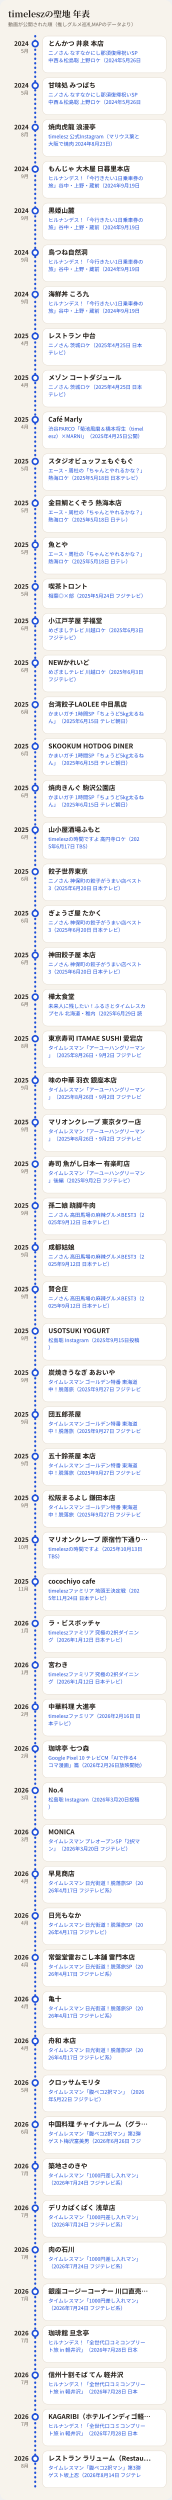
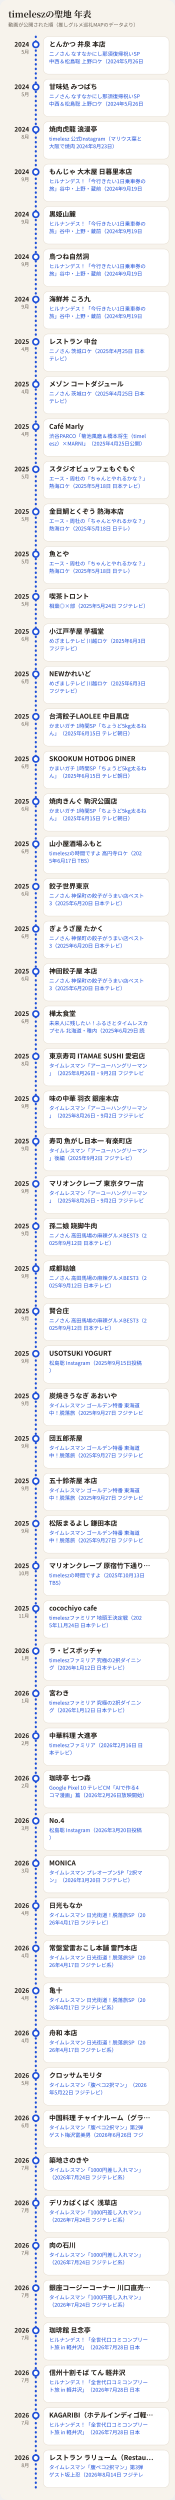
- <svg xmlns="http://www.w3.org/2000/svg" viewBox="0 0 420 6106" width="420" height="6106" font-family="'Hiragino Sans','Noto Sans CJK JP','Noto Sans JP',sans-serif">
-   <rect width="420" height="6106" rx="18" fill="#F7F3EC" />
+ <svg xmlns="http://www.w3.org/2000/svg" viewBox="0 0 420 6004" width="420" height="6004" font-family="'Hiragino Sans','Noto Sans CJK JP','Noto Sans JP',sans-serif">
+   <rect width="420" height="6004" rx="18" fill="#F7F3EC" />
  <text x="20" y="42" font-size="21" font-weight="800" fill="#241F1A" font-family="'Hiragino Mincho ProN','Noto Serif CJK JP','Noto Serif JP',serif">timeleszの聖地 年表</text>
  <text x="20" y="64" font-size="12" fill="#6B6258">動画が公開された順（推しグルメ巡礼MAPのデータより）</text>
-   <line x1="86" y1="88" x2="86" y2="6080" stroke="#1d4ed8" stroke-width="5" stroke-linecap="round" stroke-dasharray="1 10" />
+   <line x1="86" y1="88" x2="86" y2="5978" stroke="#1d4ed8" stroke-width="5" stroke-linecap="round" stroke-dasharray="1 10" />
  <text x="70" y="112" font-size="15" font-weight="800" text-anchor="end" fill="#241F1A">2024</text>
  <text x="70" y="129" font-size="12" text-anchor="end" fill="#6B6258">5月</text>
  <circle cx="86" cy="107" r="7" fill="#fff" stroke="#1d4ed8" stroke-width="4" />
  <rect x="104" y="88" width="302" height="90" rx="12" fill="#fff" stroke="#E2D9CC" />
  <text x="118" y="112" font-size="16" font-weight="800" fill="#241F1A">とんかつ 井泉 本店</text>
  <text x="118" y="134" font-size="12.5" fill="#1d4ed8">ニノさん なすなかにし那須復帰祝いSP </text>
  <text x="118" y="152" font-size="12.5" fill="#1d4ed8">中西＆松島聡 上野ロケ（2024年5月26日 </text>
  <text x="70" y="214" font-size="15" font-weight="800" text-anchor="end" fill="#241F1A">2024</text>
  <text x="70" y="231" font-size="12" text-anchor="end" fill="#6B6258">5月</text>
  <circle cx="86" cy="209" r="7" fill="#fff" stroke="#1d4ed8" stroke-width="4" />
  <rect x="104" y="190" width="302" height="90" rx="12" fill="#fff" stroke="#E2D9CC" />
  <text x="118" y="214" font-size="16" font-weight="800" fill="#241F1A">甘味処 みつばち</text>
  <text x="118" y="236" font-size="12.5" fill="#1d4ed8">ニノさん なすなかにし那須復帰祝いSP </text>
  <text x="118" y="254" font-size="12.5" fill="#1d4ed8">中西＆松島聡 上野ロケ（2024年5月26日 </text>
  <text x="70" y="316" font-size="15" font-weight="800" text-anchor="end" fill="#241F1A">2024</text>
  <text x="70" y="333" font-size="12" text-anchor="end" fill="#6B6258">8月</text>
  <circle cx="86" cy="311" r="7" fill="#fff" stroke="#1d4ed8" stroke-width="4" />
  <rect x="104" y="292" width="302" height="90" rx="12" fill="#fff" stroke="#E2D9CC" />
  <text x="118" y="316" font-size="16" font-weight="800" fill="#241F1A">焼肉虎龍 浪漫亭</text>
  <text x="118" y="338" font-size="12.5" fill="#1d4ed8">timelesz 公式Instagram（マリウス葉と</text>
  <text x="118" y="356" font-size="12.5" fill="#1d4ed8">大阪で焼肉 2024年8月23日）</text>
  <text x="70" y="418" font-size="15" font-weight="800" text-anchor="end" fill="#241F1A">2024</text>
  <text x="70" y="435" font-size="12" text-anchor="end" fill="#6B6258">9月</text>
  <circle cx="86" cy="413" r="7" fill="#fff" stroke="#1d4ed8" stroke-width="4" />
  <rect x="104" y="394" width="302" height="90" rx="12" fill="#fff" stroke="#E2D9CC" />
  <text x="118" y="418" font-size="16" font-weight="800" fill="#241F1A">もんじゃ 大木屋 日暮里本店</text>
  <text x="118" y="440" font-size="12.5" fill="#1d4ed8">ヒルナンデス！「今行きたい1日乗車券の</text>
  <text x="118" y="458" font-size="12.5" fill="#1d4ed8">旅」谷中・上野・蔵前（2024年9月19日 </text>
  <text x="70" y="520" font-size="15" font-weight="800" text-anchor="end" fill="#241F1A">2024</text>
  <text x="70" y="537" font-size="12" text-anchor="end" fill="#6B6258">9月</text>
  <circle cx="86" cy="515" r="7" fill="#fff" stroke="#1d4ed8" stroke-width="4" />
  <rect x="104" y="496" width="302" height="90" rx="12" fill="#fff" stroke="#E2D9CC" />
  <text x="118" y="520" font-size="16" font-weight="800" fill="#241F1A">黒姫山麓</text>
  <text x="118" y="542" font-size="12.5" fill="#1d4ed8">ヒルナンデス！「今行きたい1日乗車券の</text>
  <text x="118" y="560" font-size="12.5" fill="#1d4ed8">旅」谷中・上野・蔵前（2024年9月19日 </text>
  <text x="70" y="622" font-size="15" font-weight="800" text-anchor="end" fill="#241F1A">2024</text>
  <text x="70" y="639" font-size="12" text-anchor="end" fill="#6B6258">9月</text>
  <circle cx="86" cy="617" r="7" fill="#fff" stroke="#1d4ed8" stroke-width="4" />
  <rect x="104" y="598" width="302" height="90" rx="12" fill="#fff" stroke="#E2D9CC" />
  <text x="118" y="622" font-size="16" font-weight="800" fill="#241F1A">鳥つね自然洞</text>
  <text x="118" y="644" font-size="12.5" fill="#1d4ed8">ヒルナンデス！「今行きたい1日乗車券の</text>
  <text x="118" y="662" font-size="12.5" fill="#1d4ed8">旅」谷中・上野・蔵前（2024年9月19日 </text>
  <text x="70" y="724" font-size="15" font-weight="800" text-anchor="end" fill="#241F1A">2024</text>
  <text x="70" y="741" font-size="12" text-anchor="end" fill="#6B6258">9月</text>
  <circle cx="86" cy="719" r="7" fill="#fff" stroke="#1d4ed8" stroke-width="4" />
  <rect x="104" y="700" width="302" height="90" rx="12" fill="#fff" stroke="#E2D9CC" />
  <text x="118" y="724" font-size="16" font-weight="800" fill="#241F1A">海鮮丼 ころ九</text>
  <text x="118" y="746" font-size="12.5" fill="#1d4ed8">ヒルナンデス！「今行きたい1日乗車券の</text>
  <text x="118" y="764" font-size="12.5" fill="#1d4ed8">旅」谷中・上野・蔵前（2024年9月19日 </text>
  <text x="70" y="826" font-size="15" font-weight="800" text-anchor="end" fill="#241F1A">2025</text>
  <text x="70" y="843" font-size="12" text-anchor="end" fill="#6B6258">4月</text>
  <circle cx="86" cy="821" r="7" fill="#fff" stroke="#1d4ed8" stroke-width="4" />
  <rect x="104" y="802" width="302" height="90" rx="12" fill="#fff" stroke="#E2D9CC" />
  <text x="118" y="826" font-size="16" font-weight="800" fill="#241F1A">レストラン 中台</text>
  <text x="118" y="848" font-size="12.5" fill="#1d4ed8">ニノさん 茨城ロケ（2025年4月25日 日本</text>
  <text x="118" y="866" font-size="12.5" fill="#1d4ed8">テレビ）</text>
  <text x="70" y="928" font-size="15" font-weight="800" text-anchor="end" fill="#241F1A">2025</text>
  <text x="70" y="945" font-size="12" text-anchor="end" fill="#6B6258">4月</text>
  <circle cx="86" cy="923" r="7" fill="#fff" stroke="#1d4ed8" stroke-width="4" />
  <rect x="104" y="904" width="302" height="90" rx="12" fill="#fff" stroke="#E2D9CC" />
  <text x="118" y="928" font-size="16" font-weight="800" fill="#241F1A">メゾン コートダジュール</text>
  <text x="118" y="950" font-size="12.5" fill="#1d4ed8">ニノさん 茨城ロケ（2025年4月25日 日本</text>
  <text x="118" y="968" font-size="12.5" fill="#1d4ed8">テレビ）</text>
  <text x="70" y="1030" font-size="15" font-weight="800" text-anchor="end" fill="#241F1A">2025</text>
  <text x="70" y="1047" font-size="12" text-anchor="end" fill="#6B6258">4月</text>
  <circle cx="86" cy="1025" r="7" fill="#fff" stroke="#1d4ed8" stroke-width="4" />
  <rect x="104" y="1006" width="302" height="90" rx="12" fill="#fff" stroke="#E2D9CC" />
  <text x="118" y="1030" font-size="16" font-weight="800" fill="#241F1A">Café Marly</text>
  <text x="118" y="1052" font-size="12.5" fill="#1d4ed8">渋谷PARCO「菊池風磨＆橋本将生（timel</text>
  <text x="118" y="1070" font-size="12.5" fill="#1d4ed8">esz）×MARNI」（2025年4月25日公開）</text>
  <text x="70" y="1132" font-size="15" font-weight="800" text-anchor="end" fill="#241F1A">2025</text>
  <text x="70" y="1149" font-size="12" text-anchor="end" fill="#6B6258">5月</text>
  <circle cx="86" cy="1127" r="7" fill="#fff" stroke="#1d4ed8" stroke-width="4" />
  <rect x="104" y="1108" width="302" height="90" rx="12" fill="#fff" stroke="#E2D9CC" />
  <text x="118" y="1132" font-size="16" font-weight="800" fill="#241F1A">スタジオビュッフェもぐもぐ</text>
  <text x="118" y="1154" font-size="12.5" fill="#1d4ed8">エース・周杜の「ちゃんとやれるかな？」</text>
  <text x="118" y="1172" font-size="12.5" fill="#1d4ed8">熱海ロケ（2025年5月18日 日本テレビ）</text>
  <text x="70" y="1234" font-size="15" font-weight="800" text-anchor="end" fill="#241F1A">2025</text>
  <text x="70" y="1251" font-size="12" text-anchor="end" fill="#6B6258">5月</text>
  <circle cx="86" cy="1229" r="7" fill="#fff" stroke="#1d4ed8" stroke-width="4" />
  <rect x="104" y="1210" width="302" height="90" rx="12" fill="#fff" stroke="#E2D9CC" />
  <text x="118" y="1234" font-size="16" font-weight="800" fill="#241F1A">金目鯛とくぞう 熱海本店</text>
  <text x="118" y="1256" font-size="12.5" fill="#1d4ed8">エース・周杜の「ちゃんとやれるかな？」</text>
  <text x="118" y="1274" font-size="12.5" fill="#1d4ed8">熱海ロケ（2025年5月18日 日テレ）</text>
  <text x="70" y="1336" font-size="15" font-weight="800" text-anchor="end" fill="#241F1A">2025</text>
  <text x="70" y="1353" font-size="12" text-anchor="end" fill="#6B6258">5月</text>
  <circle cx="86" cy="1331" r="7" fill="#fff" stroke="#1d4ed8" stroke-width="4" />
  <rect x="104" y="1312" width="302" height="90" rx="12" fill="#fff" stroke="#E2D9CC" />
  <text x="118" y="1336" font-size="16" font-weight="800" fill="#241F1A">魚とや</text>
  <text x="118" y="1358" font-size="12.5" fill="#1d4ed8">エース・周杜の「ちゃんとやれるかな？」</text>
  <text x="118" y="1376" font-size="12.5" fill="#1d4ed8">熱海ロケ（2025年5月18日 日テレ）</text>
  <text x="70" y="1438" font-size="15" font-weight="800" text-anchor="end" fill="#241F1A">2025</text>
  <text x="70" y="1455" font-size="12" text-anchor="end" fill="#6B6258">5月</text>
  <circle cx="86" cy="1433" r="7" fill="#fff" stroke="#1d4ed8" stroke-width="4" />
  <rect x="104" y="1414" width="302" height="72" rx="12" fill="#fff" stroke="#E2D9CC" />
  <text x="118" y="1438" font-size="16" font-weight="800" fill="#241F1A">喫茶トロント</text>
  <text x="118" y="1460" font-size="12.5" fill="#1d4ed8">相葉◎×部（2025年5月24日 フジテレビ）</text>
  <text x="70" y="1522" font-size="15" font-weight="800" text-anchor="end" fill="#241F1A">2025</text>
  <text x="70" y="1539" font-size="12" text-anchor="end" fill="#6B6258">6月</text>
  <circle cx="86" cy="1517" r="7" fill="#fff" stroke="#1d4ed8" stroke-width="4" />
  <rect x="104" y="1498" width="302" height="90" rx="12" fill="#fff" stroke="#E2D9CC" />
  <text x="118" y="1522" font-size="16" font-weight="800" fill="#241F1A">小江戸芋屋 芋福堂</text>
  <text x="118" y="1544" font-size="12.5" fill="#1d4ed8">めざましテレビ 川越ロケ（2025年6月3日</text>
  <text x="118" y="1562" font-size="12.5" fill="#1d4ed8"> フジテレビ）</text>
  <text x="70" y="1624" font-size="15" font-weight="800" text-anchor="end" fill="#241F1A">2025</text>
  <text x="70" y="1641" font-size="12" text-anchor="end" fill="#6B6258">6月</text>
  <circle cx="86" cy="1619" r="7" fill="#fff" stroke="#1d4ed8" stroke-width="4" />
  <rect x="104" y="1600" width="302" height="90" rx="12" fill="#fff" stroke="#E2D9CC" />
  <text x="118" y="1624" font-size="16" font-weight="800" fill="#241F1A">NEWかれいど</text>
  <text x="118" y="1646" font-size="12.5" fill="#1d4ed8">めざましテレビ 川越ロケ（2025年6月3日</text>
  <text x="118" y="1664" font-size="12.5" fill="#1d4ed8"> フジテレビ）</text>
  <text x="70" y="1726" font-size="15" font-weight="800" text-anchor="end" fill="#241F1A">2025</text>
  <text x="70" y="1743" font-size="12" text-anchor="end" fill="#6B6258">6月</text>
  <circle cx="86" cy="1721" r="7" fill="#fff" stroke="#1d4ed8" stroke-width="4" />
  <rect x="104" y="1702" width="302" height="90" rx="12" fill="#fff" stroke="#E2D9CC" />
  <text x="118" y="1726" font-size="16" font-weight="800" fill="#241F1A">台湾餃子LAOLEE 中目黒店</text>
  <text x="118" y="1748" font-size="12.5" fill="#1d4ed8">かまいガチ 1時間SP「ちょうど5kg太るね</text>
  <text x="118" y="1766" font-size="12.5" fill="#1d4ed8">ん」（2025年6月15日 テレビ朝日）</text>
  <text x="70" y="1828" font-size="15" font-weight="800" text-anchor="end" fill="#241F1A">2025</text>
  <text x="70" y="1845" font-size="12" text-anchor="end" fill="#6B6258">6月</text>
  <circle cx="86" cy="1823" r="7" fill="#fff" stroke="#1d4ed8" stroke-width="4" />
  <rect x="104" y="1804" width="302" height="90" rx="12" fill="#fff" stroke="#E2D9CC" />
  <text x="118" y="1828" font-size="16" font-weight="800" fill="#241F1A">SKOOKUM HOTDOG DINER</text>
  <text x="118" y="1850" font-size="12.5" fill="#1d4ed8">かまいガチ 1時間SP「ちょうど5kg太るね</text>
  <text x="118" y="1868" font-size="12.5" fill="#1d4ed8">ん」（2025年6月15日 テレビ朝日）</text>
  <text x="70" y="1930" font-size="15" font-weight="800" text-anchor="end" fill="#241F1A">2025</text>
  <text x="70" y="1947" font-size="12" text-anchor="end" fill="#6B6258">6月</text>
  <circle cx="86" cy="1925" r="7" fill="#fff" stroke="#1d4ed8" stroke-width="4" />
  <rect x="104" y="1906" width="302" height="90" rx="12" fill="#fff" stroke="#E2D9CC" />
  <text x="118" y="1930" font-size="16" font-weight="800" fill="#241F1A">焼肉きんぐ 駒沢公園店</text>
  <text x="118" y="1952" font-size="12.5" fill="#1d4ed8">かまいガチ 1時間SP「ちょうど5kg太るね</text>
  <text x="118" y="1970" font-size="12.5" fill="#1d4ed8">ん」（2025年6月15日 テレビ朝日）</text>
  <text x="70" y="2032" font-size="15" font-weight="800" text-anchor="end" fill="#241F1A">2025</text>
  <text x="70" y="2049" font-size="12" text-anchor="end" fill="#6B6258">6月</text>
  <circle cx="86" cy="2027" r="7" fill="#fff" stroke="#1d4ed8" stroke-width="4" />
  <rect x="104" y="2008" width="302" height="90" rx="12" fill="#fff" stroke="#E2D9CC" />
  <text x="118" y="2032" font-size="16" font-weight="800" fill="#241F1A">山小屋酒場ふもと</text>
  <text x="118" y="2054" font-size="12.5" fill="#1d4ed8">timeleszの時間ですよ 高円寺ロケ（202</text>
  <text x="118" y="2072" font-size="12.5" fill="#1d4ed8">5年6月17日 TBS）</text>
  <text x="70" y="2134" font-size="15" font-weight="800" text-anchor="end" fill="#241F1A">2025</text>
  <text x="70" y="2151" font-size="12" text-anchor="end" fill="#6B6258">6月</text>
  <circle cx="86" cy="2129" r="7" fill="#fff" stroke="#1d4ed8" stroke-width="4" />
  <rect x="104" y="2110" width="302" height="90" rx="12" fill="#fff" stroke="#E2D9CC" />
  <text x="118" y="2134" font-size="16" font-weight="800" fill="#241F1A">餃子世界東京</text>
  <text x="118" y="2156" font-size="12.5" fill="#1d4ed8">ニノさん 神保町の餃子がうまい店ベスト</text>
  <text x="118" y="2174" font-size="12.5" fill="#1d4ed8">3（2025年6月20日 日本テレビ）</text>
  <text x="70" y="2236" font-size="15" font-weight="800" text-anchor="end" fill="#241F1A">2025</text>
  <text x="70" y="2253" font-size="12" text-anchor="end" fill="#6B6258">6月</text>
  <circle cx="86" cy="2231" r="7" fill="#fff" stroke="#1d4ed8" stroke-width="4" />
  <rect x="104" y="2212" width="302" height="90" rx="12" fill="#fff" stroke="#E2D9CC" />
  <text x="118" y="2236" font-size="16" font-weight="800" fill="#241F1A">ぎょうざ屋 たかく</text>
  <text x="118" y="2258" font-size="12.5" fill="#1d4ed8">ニノさん 神保町の餃子がうまい店ベスト</text>
  <text x="118" y="2276" font-size="12.5" fill="#1d4ed8">3（2025年6月20日 日本テレビ）</text>
  <text x="70" y="2338" font-size="15" font-weight="800" text-anchor="end" fill="#241F1A">2025</text>
  <text x="70" y="2355" font-size="12" text-anchor="end" fill="#6B6258">6月</text>
  <circle cx="86" cy="2333" r="7" fill="#fff" stroke="#1d4ed8" stroke-width="4" />
  <rect x="104" y="2314" width="302" height="90" rx="12" fill="#fff" stroke="#E2D9CC" />
  <text x="118" y="2338" font-size="16" font-weight="800" fill="#241F1A">神田餃子屋 本店</text>
  <text x="118" y="2360" font-size="12.5" fill="#1d4ed8">ニノさん 神保町の餃子がうまい店ベスト</text>
  <text x="118" y="2378" font-size="12.5" fill="#1d4ed8">3（2025年6月20日 日本テレビ）</text>
  <text x="70" y="2440" font-size="15" font-weight="800" text-anchor="end" fill="#241F1A">2025</text>
  <text x="70" y="2457" font-size="12" text-anchor="end" fill="#6B6258">6月</text>
  <circle cx="86" cy="2435" r="7" fill="#fff" stroke="#1d4ed8" stroke-width="4" />
  <rect x="104" y="2416" width="302" height="90" rx="12" fill="#fff" stroke="#E2D9CC" />
  <text x="118" y="2440" font-size="16" font-weight="800" fill="#241F1A">樺太食堂</text>
  <text x="118" y="2462" font-size="12.5" fill="#1d4ed8">未来人に残したい！ふるさとタイムレスカ</text>
  <text x="118" y="2480" font-size="12.5" fill="#1d4ed8">プセル 北海道・稚内（2025年6月29日 読</text>
  <text x="70" y="2542" font-size="15" font-weight="800" text-anchor="end" fill="#241F1A">2025</text>
  <text x="70" y="2559" font-size="12" text-anchor="end" fill="#6B6258">8月</text>
  <circle cx="86" cy="2537" r="7" fill="#fff" stroke="#1d4ed8" stroke-width="4" />
  <rect x="104" y="2518" width="302" height="90" rx="12" fill="#fff" stroke="#E2D9CC" />
  <text x="118" y="2542" font-size="16" font-weight="800" fill="#241F1A">東京寿司 ITAMAE SUSHI 愛宕店</text>
  <text x="118" y="2564" font-size="12.5" fill="#1d4ed8">タイムレスマン「アーユーハングリーマン</text>
  <text x="118" y="2582" font-size="12.5" fill="#1d4ed8">」（2025年8月26日・9月2日 フジテレビ</text>
  <text x="70" y="2644" font-size="15" font-weight="800" text-anchor="end" fill="#241F1A">2025</text>
  <text x="70" y="2661" font-size="12" text-anchor="end" fill="#6B6258">9月</text>
  <circle cx="86" cy="2639" r="7" fill="#fff" stroke="#1d4ed8" stroke-width="4" />
  <rect x="104" y="2620" width="302" height="90" rx="12" fill="#fff" stroke="#E2D9CC" />
  <text x="118" y="2644" font-size="16" font-weight="800" fill="#241F1A">味の中華 羽衣 銀座本店</text>
  <text x="118" y="2666" font-size="12.5" fill="#1d4ed8">タイムレスマン「アーユーハングリーマン</text>
  <text x="118" y="2684" font-size="12.5" fill="#1d4ed8">」（2025年8月26日・9月2日 フジテレビ</text>
  <text x="70" y="2746" font-size="15" font-weight="800" text-anchor="end" fill="#241F1A">2025</text>
  <text x="70" y="2763" font-size="12" text-anchor="end" fill="#6B6258">9月</text>
  <circle cx="86" cy="2741" r="7" fill="#fff" stroke="#1d4ed8" stroke-width="4" />
  <rect x="104" y="2722" width="302" height="90" rx="12" fill="#fff" stroke="#E2D9CC" />
-   <text x="118" y="2746" font-size="16" font-weight="800" fill="#241F1A">マリオンクレープ 東京タワー店</text>
+   <text x="118" y="2746" font-size="16" font-weight="800" fill="#241F1A">寿司 魚がし日本一 有楽町店</text>
  <text x="118" y="2768" font-size="12.5" fill="#1d4ed8">タイムレスマン「アーユーハングリーマン</text>
-   <text x="118" y="2786" font-size="12.5" fill="#1d4ed8">」（2025年8月26日・9月2日 フジテレビ</text>
+   <text x="118" y="2786" font-size="12.5" fill="#1d4ed8">」後編（2025年9月2日 フジテレビ）</text>
  <text x="70" y="2848" font-size="15" font-weight="800" text-anchor="end" fill="#241F1A">2025</text>
  <text x="70" y="2865" font-size="12" text-anchor="end" fill="#6B6258">9月</text>
  <circle cx="86" cy="2843" r="7" fill="#fff" stroke="#1d4ed8" stroke-width="4" />
  <rect x="104" y="2824" width="302" height="90" rx="12" fill="#fff" stroke="#E2D9CC" />
-   <text x="118" y="2848" font-size="16" font-weight="800" fill="#241F1A">寿司 魚がし日本一 有楽町店</text>
+   <text x="118" y="2848" font-size="16" font-weight="800" fill="#241F1A">マリオンクレープ 東京タワー店</text>
  <text x="118" y="2870" font-size="12.5" fill="#1d4ed8">タイムレスマン「アーユーハングリーマン</text>
-   <text x="118" y="2888" font-size="12.5" fill="#1d4ed8">」後編（2025年9月2日 フジテレビ）</text>
+   <text x="118" y="2888" font-size="12.5" fill="#1d4ed8">」（2025年8月26日・9月2日 フジテレビ</text>
  <text x="70" y="2950" font-size="15" font-weight="800" text-anchor="end" fill="#241F1A">2025</text>
  <text x="70" y="2967" font-size="12" text-anchor="end" fill="#6B6258">9月</text>
  <circle cx="86" cy="2945" r="7" fill="#fff" stroke="#1d4ed8" stroke-width="4" />
  <rect x="104" y="2926" width="302" height="90" rx="12" fill="#fff" stroke="#E2D9CC" />
  <text x="118" y="2950" font-size="16" font-weight="800" fill="#241F1A">孫二娘 跷脚牛肉</text>
  <text x="118" y="2972" font-size="12.5" fill="#1d4ed8">ニノさん 高田馬場の麻辣グルメBEST3（2</text>
  <text x="118" y="2990" font-size="12.5" fill="#1d4ed8">025年9月12日 日本テレビ）</text>
  <text x="70" y="3052" font-size="15" font-weight="800" text-anchor="end" fill="#241F1A">2025</text>
  <text x="70" y="3069" font-size="12" text-anchor="end" fill="#6B6258">9月</text>
  <circle cx="86" cy="3047" r="7" fill="#fff" stroke="#1d4ed8" stroke-width="4" />
  <rect x="104" y="3028" width="302" height="90" rx="12" fill="#fff" stroke="#E2D9CC" />
  <text x="118" y="3052" font-size="16" font-weight="800" fill="#241F1A">成都姑娘</text>
  <text x="118" y="3074" font-size="12.5" fill="#1d4ed8">ニノさん 高田馬場の麻辣グルメBEST3（2</text>
  <text x="118" y="3092" font-size="12.5" fill="#1d4ed8">025年9月12日 日本テレビ）</text>
  <text x="70" y="3154" font-size="15" font-weight="800" text-anchor="end" fill="#241F1A">2025</text>
  <text x="70" y="3171" font-size="12" text-anchor="end" fill="#6B6258">9月</text>
  <circle cx="86" cy="3149" r="7" fill="#fff" stroke="#1d4ed8" stroke-width="4" />
  <rect x="104" y="3130" width="302" height="90" rx="12" fill="#fff" stroke="#E2D9CC" />
  <text x="118" y="3154" font-size="16" font-weight="800" fill="#241F1A">賢合庄</text>
  <text x="118" y="3176" font-size="12.5" fill="#1d4ed8">ニノさん 高田馬場の麻辣グルメBEST3（2</text>
  <text x="118" y="3194" font-size="12.5" fill="#1d4ed8">025年9月12日 日本テレビ）</text>
  <text x="70" y="3256" font-size="15" font-weight="800" text-anchor="end" fill="#241F1A">2025</text>
  <text x="70" y="3273" font-size="12" text-anchor="end" fill="#6B6258">9月</text>
  <circle cx="86" cy="3251" r="7" fill="#fff" stroke="#1d4ed8" stroke-width="4" />
  <rect x="104" y="3232" width="302" height="90" rx="12" fill="#fff" stroke="#E2D9CC" />
  <text x="118" y="3256" font-size="16" font-weight="800" fill="#241F1A">USOTSUKI YOGURT</text>
  <text x="118" y="3278" font-size="12.5" fill="#1d4ed8">松島聡 Instagram（2025年9月15日投稿</text>
  <text x="118" y="3296" font-size="12.5" fill="#1d4ed8">）</text>
  <text x="70" y="3358" font-size="15" font-weight="800" text-anchor="end" fill="#241F1A">2025</text>
  <text x="70" y="3375" font-size="12" text-anchor="end" fill="#6B6258">9月</text>
  <circle cx="86" cy="3353" r="7" fill="#fff" stroke="#1d4ed8" stroke-width="4" />
  <rect x="104" y="3334" width="302" height="90" rx="12" fill="#fff" stroke="#E2D9CC" />
  <text x="118" y="3358" font-size="16" font-weight="800" fill="#241F1A">炭焼きうなぎ あおいや</text>
  <text x="118" y="3380" font-size="12.5" fill="#1d4ed8">タイムレスマン ゴールデン特番 東海道</text>
  <text x="118" y="3398" font-size="12.5" fill="#1d4ed8">中！脱落旅（2025年9月27日 フジテレビ</text>
  <text x="70" y="3460" font-size="15" font-weight="800" text-anchor="end" fill="#241F1A">2025</text>
  <text x="70" y="3477" font-size="12" text-anchor="end" fill="#6B6258">9月</text>
  <circle cx="86" cy="3455" r="7" fill="#fff" stroke="#1d4ed8" stroke-width="4" />
  <rect x="104" y="3436" width="302" height="90" rx="12" fill="#fff" stroke="#E2D9CC" />
  <text x="118" y="3460" font-size="16" font-weight="800" fill="#241F1A">団五郎茶屋</text>
  <text x="118" y="3482" font-size="12.5" fill="#1d4ed8">タイムレスマン ゴールデン特番 東海道</text>
  <text x="118" y="3500" font-size="12.5" fill="#1d4ed8">中！脱落旅（2025年9月27日 フジテレビ</text>
  <text x="70" y="3562" font-size="15" font-weight="800" text-anchor="end" fill="#241F1A">2025</text>
  <text x="70" y="3579" font-size="12" text-anchor="end" fill="#6B6258">9月</text>
  <circle cx="86" cy="3557" r="7" fill="#fff" stroke="#1d4ed8" stroke-width="4" />
  <rect x="104" y="3538" width="302" height="90" rx="12" fill="#fff" stroke="#E2D9CC" />
  <text x="118" y="3562" font-size="16" font-weight="800" fill="#241F1A">五十鈴茶屋 本店</text>
  <text x="118" y="3584" font-size="12.5" fill="#1d4ed8">タイムレスマン ゴールデン特番 東海道</text>
  <text x="118" y="3602" font-size="12.5" fill="#1d4ed8">中！脱落旅（2025年9月27日 フジテレビ</text>
  <text x="70" y="3664" font-size="15" font-weight="800" text-anchor="end" fill="#241F1A">2025</text>
  <text x="70" y="3681" font-size="12" text-anchor="end" fill="#6B6258">9月</text>
  <circle cx="86" cy="3659" r="7" fill="#fff" stroke="#1d4ed8" stroke-width="4" />
  <rect x="104" y="3640" width="302" height="90" rx="12" fill="#fff" stroke="#E2D9CC" />
  <text x="118" y="3664" font-size="16" font-weight="800" fill="#241F1A">松阪まるよし 鎌田本店</text>
  <text x="118" y="3686" font-size="12.5" fill="#1d4ed8">タイムレスマン ゴールデン特番 東海道</text>
  <text x="118" y="3704" font-size="12.5" fill="#1d4ed8">中！脱落旅（2025年9月27日 フジテレビ</text>
  <text x="70" y="3766" font-size="15" font-weight="800" text-anchor="end" fill="#241F1A">2025</text>
  <text x="70" y="3783" font-size="12" text-anchor="end" fill="#6B6258">10月</text>
  <circle cx="86" cy="3761" r="7" fill="#fff" stroke="#1d4ed8" stroke-width="4" />
  <rect x="104" y="3742" width="302" height="90" rx="12" fill="#fff" stroke="#E2D9CC" />
  <text x="118" y="3766" font-size="16" font-weight="800" fill="#241F1A">マリオンクレープ 原宿竹下通り…</text>
  <text x="118" y="3788" font-size="12.5" fill="#1d4ed8">timeleszの時間ですよ（2025年10月13日</text>
  <text x="118" y="3806" font-size="12.5" fill="#1d4ed8"> TBS）</text>
  <text x="70" y="3868" font-size="15" font-weight="800" text-anchor="end" fill="#241F1A">2025</text>
  <text x="70" y="3885" font-size="12" text-anchor="end" fill="#6B6258">11月</text>
  <circle cx="86" cy="3863" r="7" fill="#fff" stroke="#1d4ed8" stroke-width="4" />
  <rect x="104" y="3844" width="302" height="90" rx="12" fill="#fff" stroke="#E2D9CC" />
  <text x="118" y="3868" font-size="16" font-weight="800" fill="#241F1A">cocochiyo cafe</text>
  <text x="118" y="3890" font-size="12.5" fill="#1d4ed8">timeleszファミリア 地頭王決定戦（202</text>
  <text x="118" y="3908" font-size="12.5" fill="#1d4ed8">5年11月24日 日本テレビ）</text>
  <text x="70" y="3970" font-size="15" font-weight="800" text-anchor="end" fill="#241F1A">2026</text>
  <text x="70" y="3987" font-size="12" text-anchor="end" fill="#6B6258">1月</text>
  <circle cx="86" cy="3965" r="7" fill="#fff" stroke="#1d4ed8" stroke-width="4" />
  <rect x="104" y="3946" width="302" height="90" rx="12" fill="#fff" stroke="#E2D9CC" />
  <text x="118" y="3970" font-size="16" font-weight="800" fill="#241F1A">ラ・ビスボッチャ</text>
  <text x="118" y="3992" font-size="12.5" fill="#1d4ed8">timeleszファミリア 究極の2択ダイニン</text>
  <text x="118" y="4010" font-size="12.5" fill="#1d4ed8">グ（2026年1月12日 日本テレビ）</text>
  <text x="70" y="4072" font-size="15" font-weight="800" text-anchor="end" fill="#241F1A">2026</text>
  <text x="70" y="4089" font-size="12" text-anchor="end" fill="#6B6258">1月</text>
  <circle cx="86" cy="4067" r="7" fill="#fff" stroke="#1d4ed8" stroke-width="4" />
  <rect x="104" y="4048" width="302" height="90" rx="12" fill="#fff" stroke="#E2D9CC" />
  <text x="118" y="4072" font-size="16" font-weight="800" fill="#241F1A">宮わき</text>
  <text x="118" y="4094" font-size="12.5" fill="#1d4ed8">timeleszファミリア 究極の2択ダイニン</text>
  <text x="118" y="4112" font-size="12.5" fill="#1d4ed8">グ（2026年1月12日 日本テレビ）</text>
  <text x="70" y="4174" font-size="15" font-weight="800" text-anchor="end" fill="#241F1A">2026</text>
  <text x="70" y="4191" font-size="12" text-anchor="end" fill="#6B6258">2月</text>
  <circle cx="86" cy="4169" r="7" fill="#fff" stroke="#1d4ed8" stroke-width="4" />
  <rect x="104" y="4150" width="302" height="90" rx="12" fill="#fff" stroke="#E2D9CC" />
  <text x="118" y="4174" font-size="16" font-weight="800" fill="#241F1A">中華料理 大進亭</text>
  <text x="118" y="4196" font-size="12.5" fill="#1d4ed8">timeleszファミリア（2026年2月16日 日</text>
  <text x="118" y="4214" font-size="12.5" fill="#1d4ed8">本テレビ）</text>
  <text x="70" y="4276" font-size="15" font-weight="800" text-anchor="end" fill="#241F1A">2026</text>
  <text x="70" y="4293" font-size="12" text-anchor="end" fill="#6B6258">2月</text>
  <circle cx="86" cy="4271" r="7" fill="#fff" stroke="#1d4ed8" stroke-width="4" />
  <rect x="104" y="4252" width="302" height="90" rx="12" fill="#fff" stroke="#E2D9CC" />
  <text x="118" y="4276" font-size="16" font-weight="800" fill="#241F1A">珈琲亭 七つ森</text>
  <text x="118" y="4298" font-size="12.5" fill="#1d4ed8">Google Pixel 10 テレビCM「AIで作る4</text>
  <text x="118" y="4316" font-size="12.5" fill="#1d4ed8">コマ漫画」篇（2026年2月26日放映開始）</text>
  <text x="70" y="4378" font-size="15" font-weight="800" text-anchor="end" fill="#241F1A">2026</text>
  <text x="70" y="4395" font-size="12" text-anchor="end" fill="#6B6258">3月</text>
  <circle cx="86" cy="4373" r="7" fill="#fff" stroke="#1d4ed8" stroke-width="4" />
  <rect x="104" y="4354" width="302" height="90" rx="12" fill="#fff" stroke="#E2D9CC" />
  <text x="118" y="4378" font-size="16" font-weight="800" fill="#241F1A">No.4</text>
  <text x="118" y="4400" font-size="12.5" fill="#1d4ed8">松島聡 Instagram（2026年3月20日投稿</text>
  <text x="118" y="4418" font-size="12.5" fill="#1d4ed8">）</text>
  <text x="70" y="4480" font-size="15" font-weight="800" text-anchor="end" fill="#241F1A">2026</text>
  <text x="70" y="4497" font-size="12" text-anchor="end" fill="#6B6258">3月</text>
  <circle cx="86" cy="4475" r="7" fill="#fff" stroke="#1d4ed8" stroke-width="4" />
  <rect x="104" y="4456" width="302" height="90" rx="12" fill="#fff" stroke="#E2D9CC" />
  <text x="118" y="4480" font-size="16" font-weight="800" fill="#241F1A">MONICA</text>
  <text x="118" y="4502" font-size="12.5" fill="#1d4ed8">タイムレスマン プレオープンSP「2択マ</text>
  <text x="118" y="4520" font-size="12.5" fill="#1d4ed8">ン」（2026年3月20日 フジテレビ）</text>
  <text x="70" y="4582" font-size="15" font-weight="800" text-anchor="end" fill="#241F1A">2026</text>
  <text x="70" y="4599" font-size="12" text-anchor="end" fill="#6B6258">4月</text>
  <circle cx="86" cy="4577" r="7" fill="#fff" stroke="#1d4ed8" stroke-width="4" />
  <rect x="104" y="4558" width="302" height="90" rx="12" fill="#fff" stroke="#E2D9CC" />
-   <text x="118" y="4582" font-size="16" font-weight="800" fill="#241F1A">早見商店</text>
+   <text x="118" y="4582" font-size="16" font-weight="800" fill="#241F1A">日光もなか</text>
  <text x="118" y="4604" font-size="12.5" fill="#1d4ed8">タイムレスマン 日光街道！脱落旅SP（20</text>
-   <text x="118" y="4622" font-size="12.5" fill="#1d4ed8">26年4月17日 フジテレビ系）</text>
+   <text x="118" y="4622" font-size="12.5" fill="#1d4ed8">26年4月17日 フジテレビ）</text>
  <text x="70" y="4684" font-size="15" font-weight="800" text-anchor="end" fill="#241F1A">2026</text>
  <text x="70" y="4701" font-size="12" text-anchor="end" fill="#6B6258">4月</text>
  <circle cx="86" cy="4679" r="7" fill="#fff" stroke="#1d4ed8" stroke-width="4" />
  <rect x="104" y="4660" width="302" height="90" rx="12" fill="#fff" stroke="#E2D9CC" />
-   <text x="118" y="4684" font-size="16" font-weight="800" fill="#241F1A">日光もなか</text>
+   <text x="118" y="4684" font-size="16" font-weight="800" fill="#241F1A">常盤堂雷おこし本舗 雷門本店</text>
  <text x="118" y="4706" font-size="12.5" fill="#1d4ed8">タイムレスマン 日光街道！脱落旅SP（20</text>
-   <text x="118" y="4724" font-size="12.5" fill="#1d4ed8">26年4月17日 フジテレビ）</text>
+   <text x="118" y="4724" font-size="12.5" fill="#1d4ed8">26年4月17日 フジテレビ系）</text>
  <text x="70" y="4786" font-size="15" font-weight="800" text-anchor="end" fill="#241F1A">2026</text>
  <text x="70" y="4803" font-size="12" text-anchor="end" fill="#6B6258">4月</text>
  <circle cx="86" cy="4781" r="7" fill="#fff" stroke="#1d4ed8" stroke-width="4" />
  <rect x="104" y="4762" width="302" height="90" rx="12" fill="#fff" stroke="#E2D9CC" />
-   <text x="118" y="4786" font-size="16" font-weight="800" fill="#241F1A">常盤堂雷おこし本舗 雷門本店</text>
+   <text x="118" y="4786" font-size="16" font-weight="800" fill="#241F1A">亀十</text>
  <text x="118" y="4808" font-size="12.5" fill="#1d4ed8">タイムレスマン 日光街道！脱落旅SP（20</text>
  <text x="118" y="4826" font-size="12.5" fill="#1d4ed8">26年4月17日 フジテレビ系）</text>
  <text x="70" y="4888" font-size="15" font-weight="800" text-anchor="end" fill="#241F1A">2026</text>
  <text x="70" y="4905" font-size="12" text-anchor="end" fill="#6B6258">4月</text>
  <circle cx="86" cy="4883" r="7" fill="#fff" stroke="#1d4ed8" stroke-width="4" />
  <rect x="104" y="4864" width="302" height="90" rx="12" fill="#fff" stroke="#E2D9CC" />
-   <text x="118" y="4888" font-size="16" font-weight="800" fill="#241F1A">亀十</text>
+   <text x="118" y="4888" font-size="16" font-weight="800" fill="#241F1A">舟和 本店</text>
  <text x="118" y="4910" font-size="12.5" fill="#1d4ed8">タイムレスマン 日光街道！脱落旅SP（20</text>
  <text x="118" y="4928" font-size="12.5" fill="#1d4ed8">26年4月17日 フジテレビ系）</text>
  <text x="70" y="4990" font-size="15" font-weight="800" text-anchor="end" fill="#241F1A">2026</text>
-   <text x="70" y="5007" font-size="12" text-anchor="end" fill="#6B6258">4月</text>
+   <text x="70" y="5007" font-size="12" text-anchor="end" fill="#6B6258">5月</text>
  <circle cx="86" cy="4985" r="7" fill="#fff" stroke="#1d4ed8" stroke-width="4" />
  <rect x="104" y="4966" width="302" height="90" rx="12" fill="#fff" stroke="#E2D9CC" />
-   <text x="118" y="4990" font-size="16" font-weight="800" fill="#241F1A">舟和 本店</text>
-   <text x="118" y="5012" font-size="12.5" fill="#1d4ed8">タイムレスマン 日光街道！脱落旅SP（20</text>
-   <text x="118" y="5030" font-size="12.5" fill="#1d4ed8">26年4月17日 フジテレビ系）</text>
+   <text x="118" y="4990" font-size="16" font-weight="800" fill="#241F1A">クロッサムモリタ</text>
+   <text x="118" y="5012" font-size="12.5" fill="#1d4ed8">タイムレスマン「腹ペコ2択マン」（2026</text>
+   <text x="118" y="5030" font-size="12.5" fill="#1d4ed8">年5月22日 フジテレビ）</text>
  <text x="70" y="5092" font-size="15" font-weight="800" text-anchor="end" fill="#241F1A">2026</text>
-   <text x="70" y="5109" font-size="12" text-anchor="end" fill="#6B6258">5月</text>
+   <text x="70" y="5109" font-size="12" text-anchor="end" fill="#6B6258">6月</text>
  <circle cx="86" cy="5087" r="7" fill="#fff" stroke="#1d4ed8" stroke-width="4" />
  <rect x="104" y="5068" width="302" height="90" rx="12" fill="#fff" stroke="#E2D9CC" />
-   <text x="118" y="5092" font-size="16" font-weight="800" fill="#241F1A">クロッサムモリタ</text>
-   <text x="118" y="5114" font-size="12.5" fill="#1d4ed8">タイムレスマン「腹ペコ2択マン」（2026</text>
-   <text x="118" y="5132" font-size="12.5" fill="#1d4ed8">年5月22日 フジテレビ）</text>
+   <text x="118" y="5092" font-size="16" font-weight="800" fill="#241F1A">中国料理 チャイナルーム（グラ…</text>
+   <text x="118" y="5114" font-size="12.5" fill="#1d4ed8">タイムレスマン「腹ペコ2択マン」第2弾 </text>
+   <text x="118" y="5132" font-size="12.5" fill="#1d4ed8">ゲスト梅沢富美男（2026年6月26日 フジ</text>
  <text x="70" y="5194" font-size="15" font-weight="800" text-anchor="end" fill="#241F1A">2026</text>
-   <text x="70" y="5211" font-size="12" text-anchor="end" fill="#6B6258">6月</text>
+   <text x="70" y="5211" font-size="12" text-anchor="end" fill="#6B6258">7月</text>
  <circle cx="86" cy="5189" r="7" fill="#fff" stroke="#1d4ed8" stroke-width="4" />
  <rect x="104" y="5170" width="302" height="90" rx="12" fill="#fff" stroke="#E2D9CC" />
-   <text x="118" y="5194" font-size="16" font-weight="800" fill="#241F1A">中国料理 チャイナルーム（グラ…</text>
-   <text x="118" y="5216" font-size="12.5" fill="#1d4ed8">タイムレスマン「腹ペコ2択マン」第2弾 </text>
-   <text x="118" y="5234" font-size="12.5" fill="#1d4ed8">ゲスト梅沢富美男（2026年6月26日 フジ</text>
+   <text x="118" y="5194" font-size="16" font-weight="800" fill="#241F1A">築地さのきや</text>
+   <text x="118" y="5216" font-size="12.5" fill="#1d4ed8">タイムレスマン「1000円差し入れマン」</text>
+   <text x="118" y="5234" font-size="12.5" fill="#1d4ed8">（2026年7月24日 フジテレビ系）</text>
  <text x="70" y="5296" font-size="15" font-weight="800" text-anchor="end" fill="#241F1A">2026</text>
  <text x="70" y="5313" font-size="12" text-anchor="end" fill="#6B6258">7月</text>
  <circle cx="86" cy="5291" r="7" fill="#fff" stroke="#1d4ed8" stroke-width="4" />
  <rect x="104" y="5272" width="302" height="90" rx="12" fill="#fff" stroke="#E2D9CC" />
-   <text x="118" y="5296" font-size="16" font-weight="800" fill="#241F1A">築地さのきや</text>
+   <text x="118" y="5296" font-size="16" font-weight="800" fill="#241F1A">デリカぱくぱく 浅草店</text>
  <text x="118" y="5318" font-size="12.5" fill="#1d4ed8">タイムレスマン「1000円差し入れマン」</text>
  <text x="118" y="5336" font-size="12.5" fill="#1d4ed8">（2026年7月24日 フジテレビ系）</text>
  <text x="70" y="5398" font-size="15" font-weight="800" text-anchor="end" fill="#241F1A">2026</text>
  <text x="70" y="5415" font-size="12" text-anchor="end" fill="#6B6258">7月</text>
  <circle cx="86" cy="5393" r="7" fill="#fff" stroke="#1d4ed8" stroke-width="4" />
  <rect x="104" y="5374" width="302" height="90" rx="12" fill="#fff" stroke="#E2D9CC" />
-   <text x="118" y="5398" font-size="16" font-weight="800" fill="#241F1A">デリカぱくぱく 浅草店</text>
+   <text x="118" y="5398" font-size="16" font-weight="800" fill="#241F1A">肉の石川</text>
  <text x="118" y="5420" font-size="12.5" fill="#1d4ed8">タイムレスマン「1000円差し入れマン」</text>
  <text x="118" y="5438" font-size="12.5" fill="#1d4ed8">（2026年7月24日 フジテレビ系）</text>
  <text x="70" y="5500" font-size="15" font-weight="800" text-anchor="end" fill="#241F1A">2026</text>
  <text x="70" y="5517" font-size="12" text-anchor="end" fill="#6B6258">7月</text>
  <circle cx="86" cy="5495" r="7" fill="#fff" stroke="#1d4ed8" stroke-width="4" />
  <rect x="104" y="5476" width="302" height="90" rx="12" fill="#fff" stroke="#E2D9CC" />
-   <text x="118" y="5500" font-size="16" font-weight="800" fill="#241F1A">肉の石川</text>
+   <text x="118" y="5500" font-size="16" font-weight="800" fill="#241F1A">銀座コージーコーナー 川口直売…</text>
  <text x="118" y="5522" font-size="12.5" fill="#1d4ed8">タイムレスマン「1000円差し入れマン」</text>
  <text x="118" y="5540" font-size="12.5" fill="#1d4ed8">（2026年7月24日 フジテレビ系）</text>
  <text x="70" y="5602" font-size="15" font-weight="800" text-anchor="end" fill="#241F1A">2026</text>
  <text x="70" y="5619" font-size="12" text-anchor="end" fill="#6B6258">7月</text>
  <circle cx="86" cy="5597" r="7" fill="#fff" stroke="#1d4ed8" stroke-width="4" />
  <rect x="104" y="5578" width="302" height="90" rx="12" fill="#fff" stroke="#E2D9CC" />
-   <text x="118" y="5602" font-size="16" font-weight="800" fill="#241F1A">銀座コージーコーナー 川口直売…</text>
-   <text x="118" y="5624" font-size="12.5" fill="#1d4ed8">タイムレスマン「1000円差し入れマン」</text>
-   <text x="118" y="5642" font-size="12.5" fill="#1d4ed8">（2026年7月24日 フジテレビ系）</text>
+   <text x="118" y="5602" font-size="16" font-weight="800" fill="#241F1A">珈琲館 旦念亭</text>
+   <text x="118" y="5624" font-size="12.5" fill="#1d4ed8">ヒルナンデス！「全世代口コミコンプリー</text>
+   <text x="118" y="5642" font-size="12.5" fill="#1d4ed8">ト旅 in 軽井沢」（2026年7月28日 日本</text>
  <text x="70" y="5704" font-size="15" font-weight="800" text-anchor="end" fill="#241F1A">2026</text>
  <text x="70" y="5721" font-size="12" text-anchor="end" fill="#6B6258">7月</text>
  <circle cx="86" cy="5699" r="7" fill="#fff" stroke="#1d4ed8" stroke-width="4" />
  <rect x="104" y="5680" width="302" height="90" rx="12" fill="#fff" stroke="#E2D9CC" />
-   <text x="118" y="5704" font-size="16" font-weight="800" fill="#241F1A">珈琲館 旦念亭</text>
+   <text x="118" y="5704" font-size="16" font-weight="800" fill="#241F1A">信州十割そば てん 軽井沢</text>
  <text x="118" y="5726" font-size="12.5" fill="#1d4ed8">ヒルナンデス！「全世代口コミコンプリー</text>
  <text x="118" y="5744" font-size="12.5" fill="#1d4ed8">ト旅 in 軽井沢」（2026年7月28日 日本</text>
  <text x="70" y="5806" font-size="15" font-weight="800" text-anchor="end" fill="#241F1A">2026</text>
  <text x="70" y="5823" font-size="12" text-anchor="end" fill="#6B6258">7月</text>
  <circle cx="86" cy="5801" r="7" fill="#fff" stroke="#1d4ed8" stroke-width="4" />
  <rect x="104" y="5782" width="302" height="90" rx="12" fill="#fff" stroke="#E2D9CC" />
-   <text x="118" y="5806" font-size="16" font-weight="800" fill="#241F1A">信州十割そば てん 軽井沢</text>
+   <text x="118" y="5806" font-size="16" font-weight="800" fill="#241F1A">KAGARIBI（ホテルインディゴ軽…</text>
  <text x="118" y="5828" font-size="12.5" fill="#1d4ed8">ヒルナンデス！「全世代口コミコンプリー</text>
  <text x="118" y="5846" font-size="12.5" fill="#1d4ed8">ト旅 in 軽井沢」（2026年7月28日 日本</text>
  <text x="70" y="5908" font-size="15" font-weight="800" text-anchor="end" fill="#241F1A">2026</text>
-   <text x="70" y="5925" font-size="12" text-anchor="end" fill="#6B6258">7月</text>
+   <text x="70" y="5925" font-size="12" text-anchor="end" fill="#6B6258">8月</text>
  <circle cx="86" cy="5903" r="7" fill="#fff" stroke="#1d4ed8" stroke-width="4" />
  <rect x="104" y="5884" width="302" height="90" rx="12" fill="#fff" stroke="#E2D9CC" />
-   <text x="118" y="5908" font-size="16" font-weight="800" fill="#241F1A">KAGARIBI（ホテルインディゴ軽…</text>
-   <text x="118" y="5930" font-size="12.5" fill="#1d4ed8">ヒルナンデス！「全世代口コミコンプリー</text>
-   <text x="118" y="5948" font-size="12.5" fill="#1d4ed8">ト旅 in 軽井沢」（2026年7月28日 日本</text>
-   <text x="70" y="6010" font-size="15" font-weight="800" text-anchor="end" fill="#241F1A">2026</text>
-   <text x="70" y="6027" font-size="12" text-anchor="end" fill="#6B6258">8月</text>
-   <circle cx="86" cy="6005" r="7" fill="#fff" stroke="#1d4ed8" stroke-width="4" />
-   <rect x="104" y="5986" width="302" height="90" rx="12" fill="#fff" stroke="#E2D9CC" />
-   <text x="118" y="6010" font-size="16" font-weight="800" fill="#241F1A">レストラン ラリューム（Restau…</text>
-   <text x="118" y="6032" font-size="12.5" fill="#1d4ed8">タイムレスマン「腹ペコ2択マン」第3弾 </text>
-   <text x="118" y="6050" font-size="12.5" fill="#1d4ed8">ゲスト坂上忍（2026年8月14日 フジテレ</text>
+   <text x="118" y="5908" font-size="16" font-weight="800" fill="#241F1A">レストラン ラリューム（Restau…</text>
+   <text x="118" y="5930" font-size="12.5" fill="#1d4ed8">タイムレスマン「腹ペコ2択マン」第3弾 </text>
+   <text x="118" y="5948" font-size="12.5" fill="#1d4ed8">ゲスト坂上忍（2026年8月14日 フジテレ</text>
</svg>
